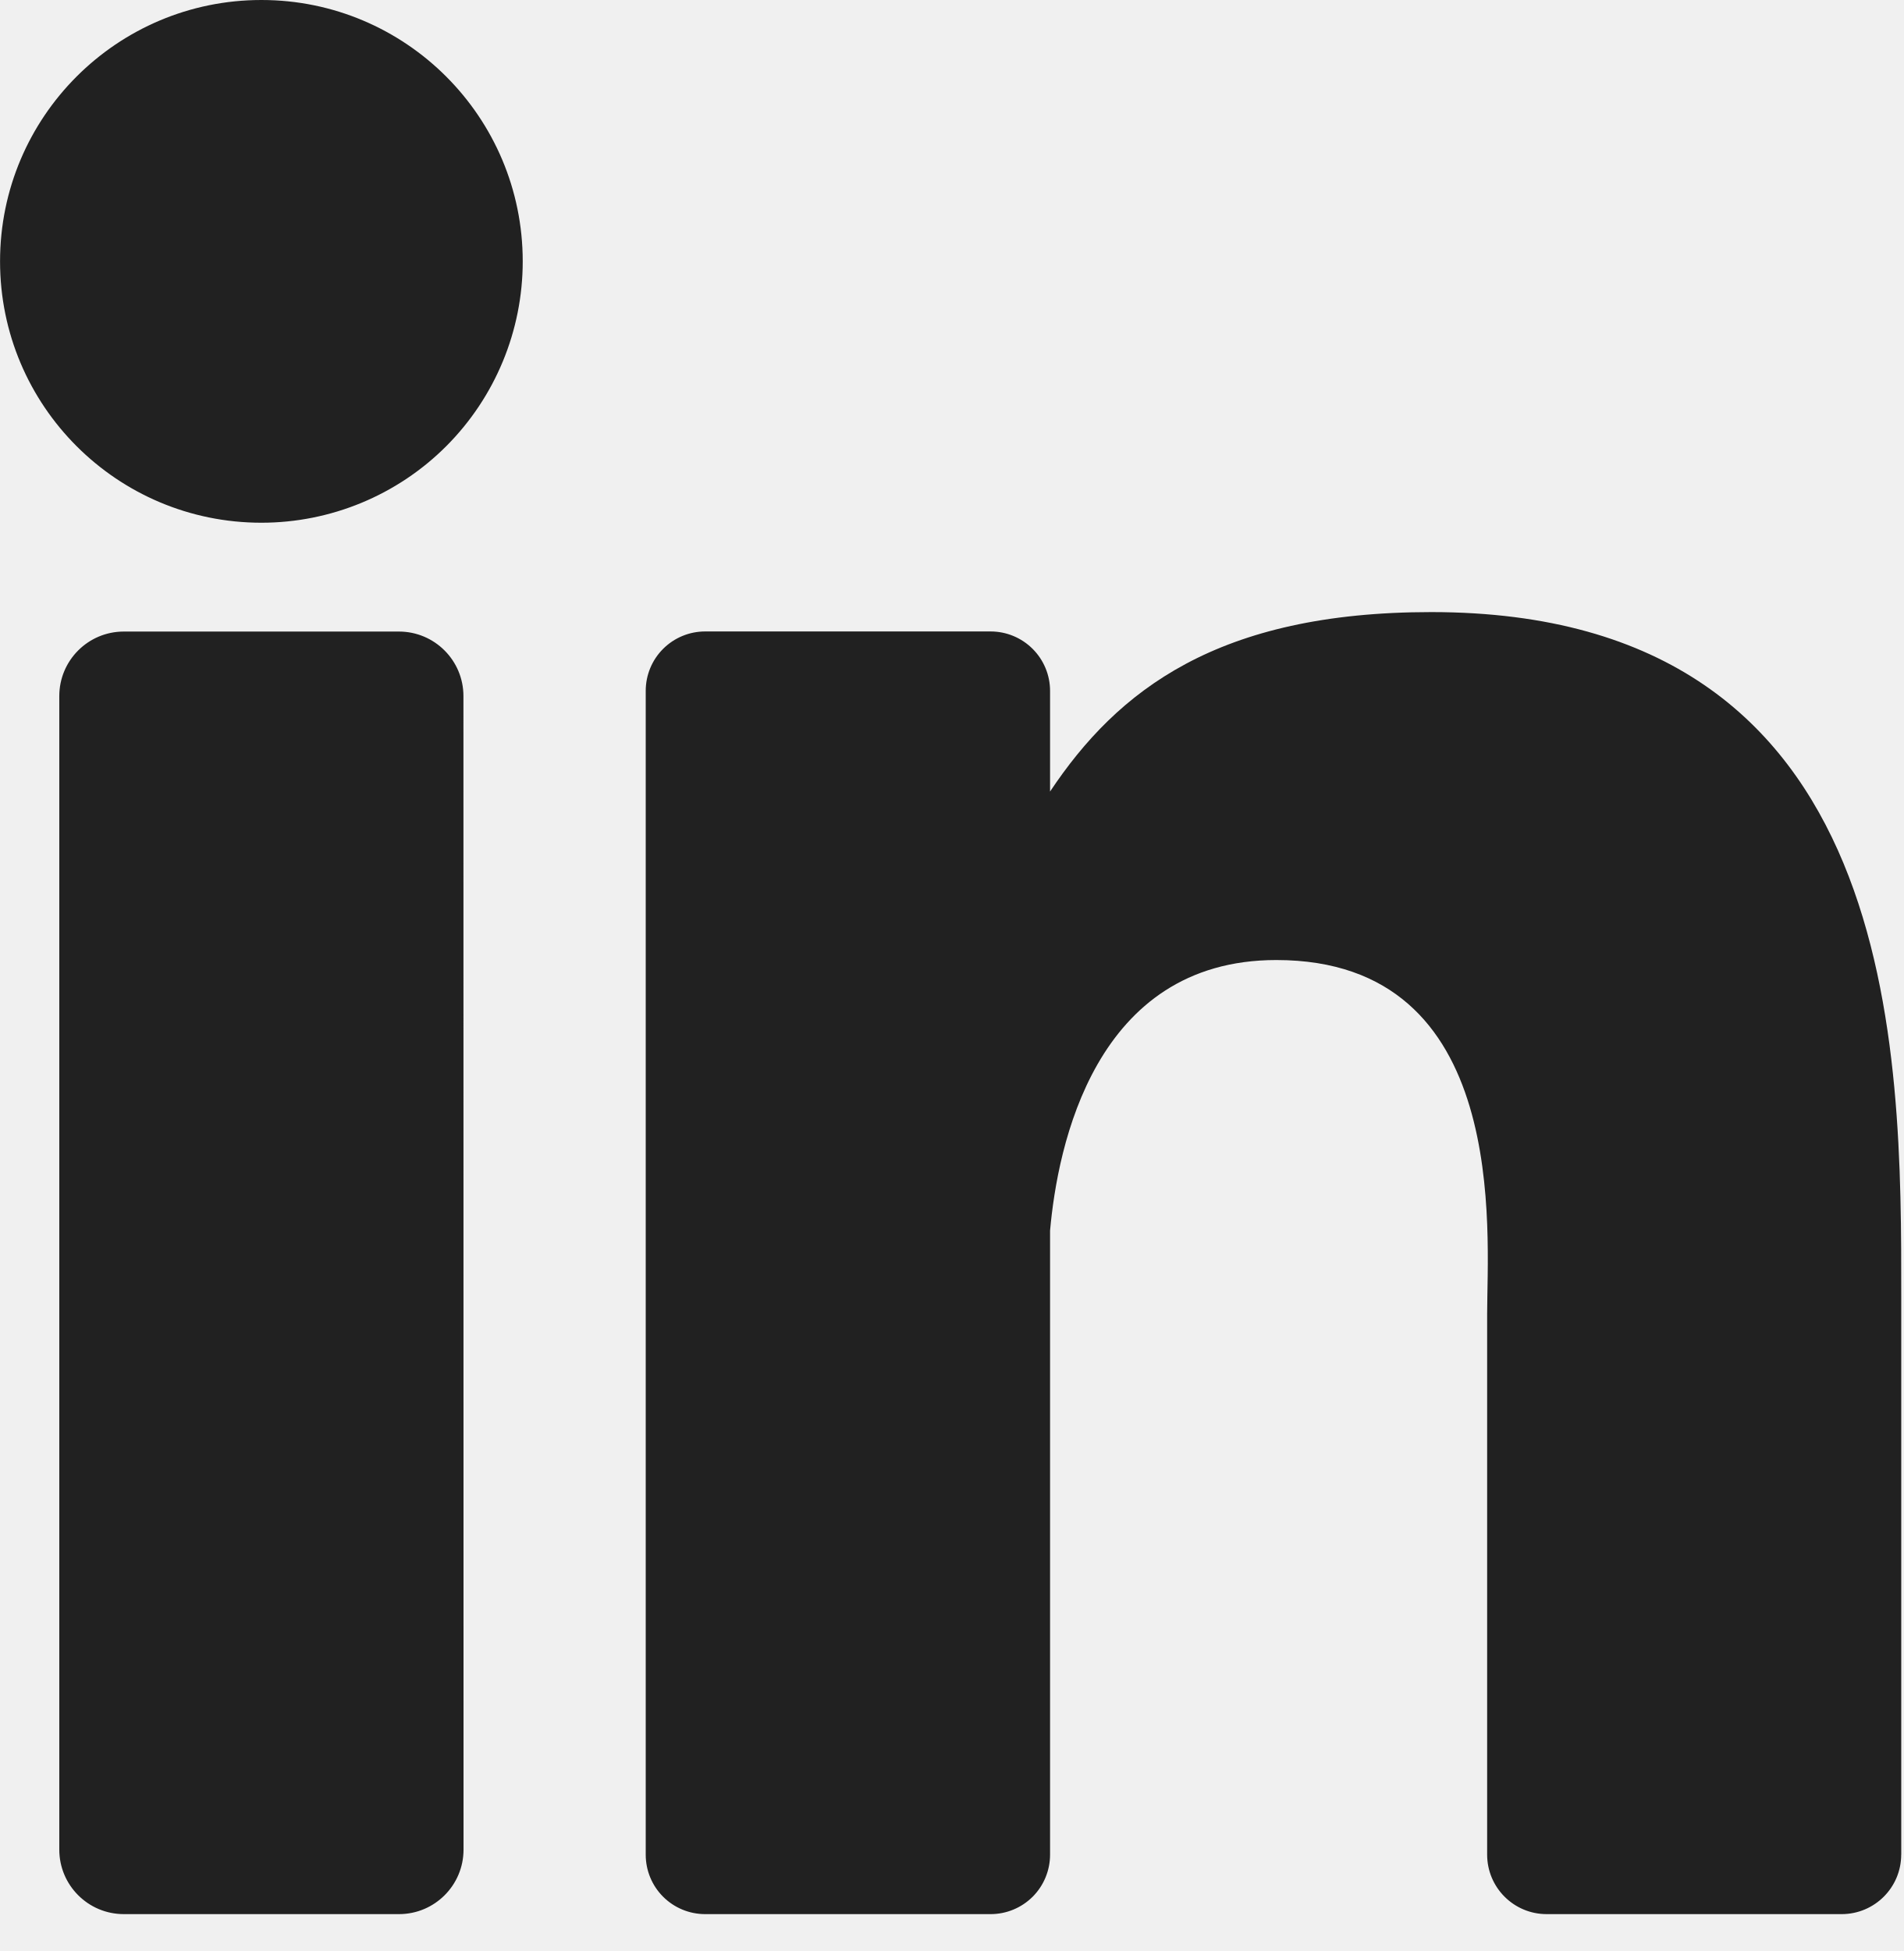
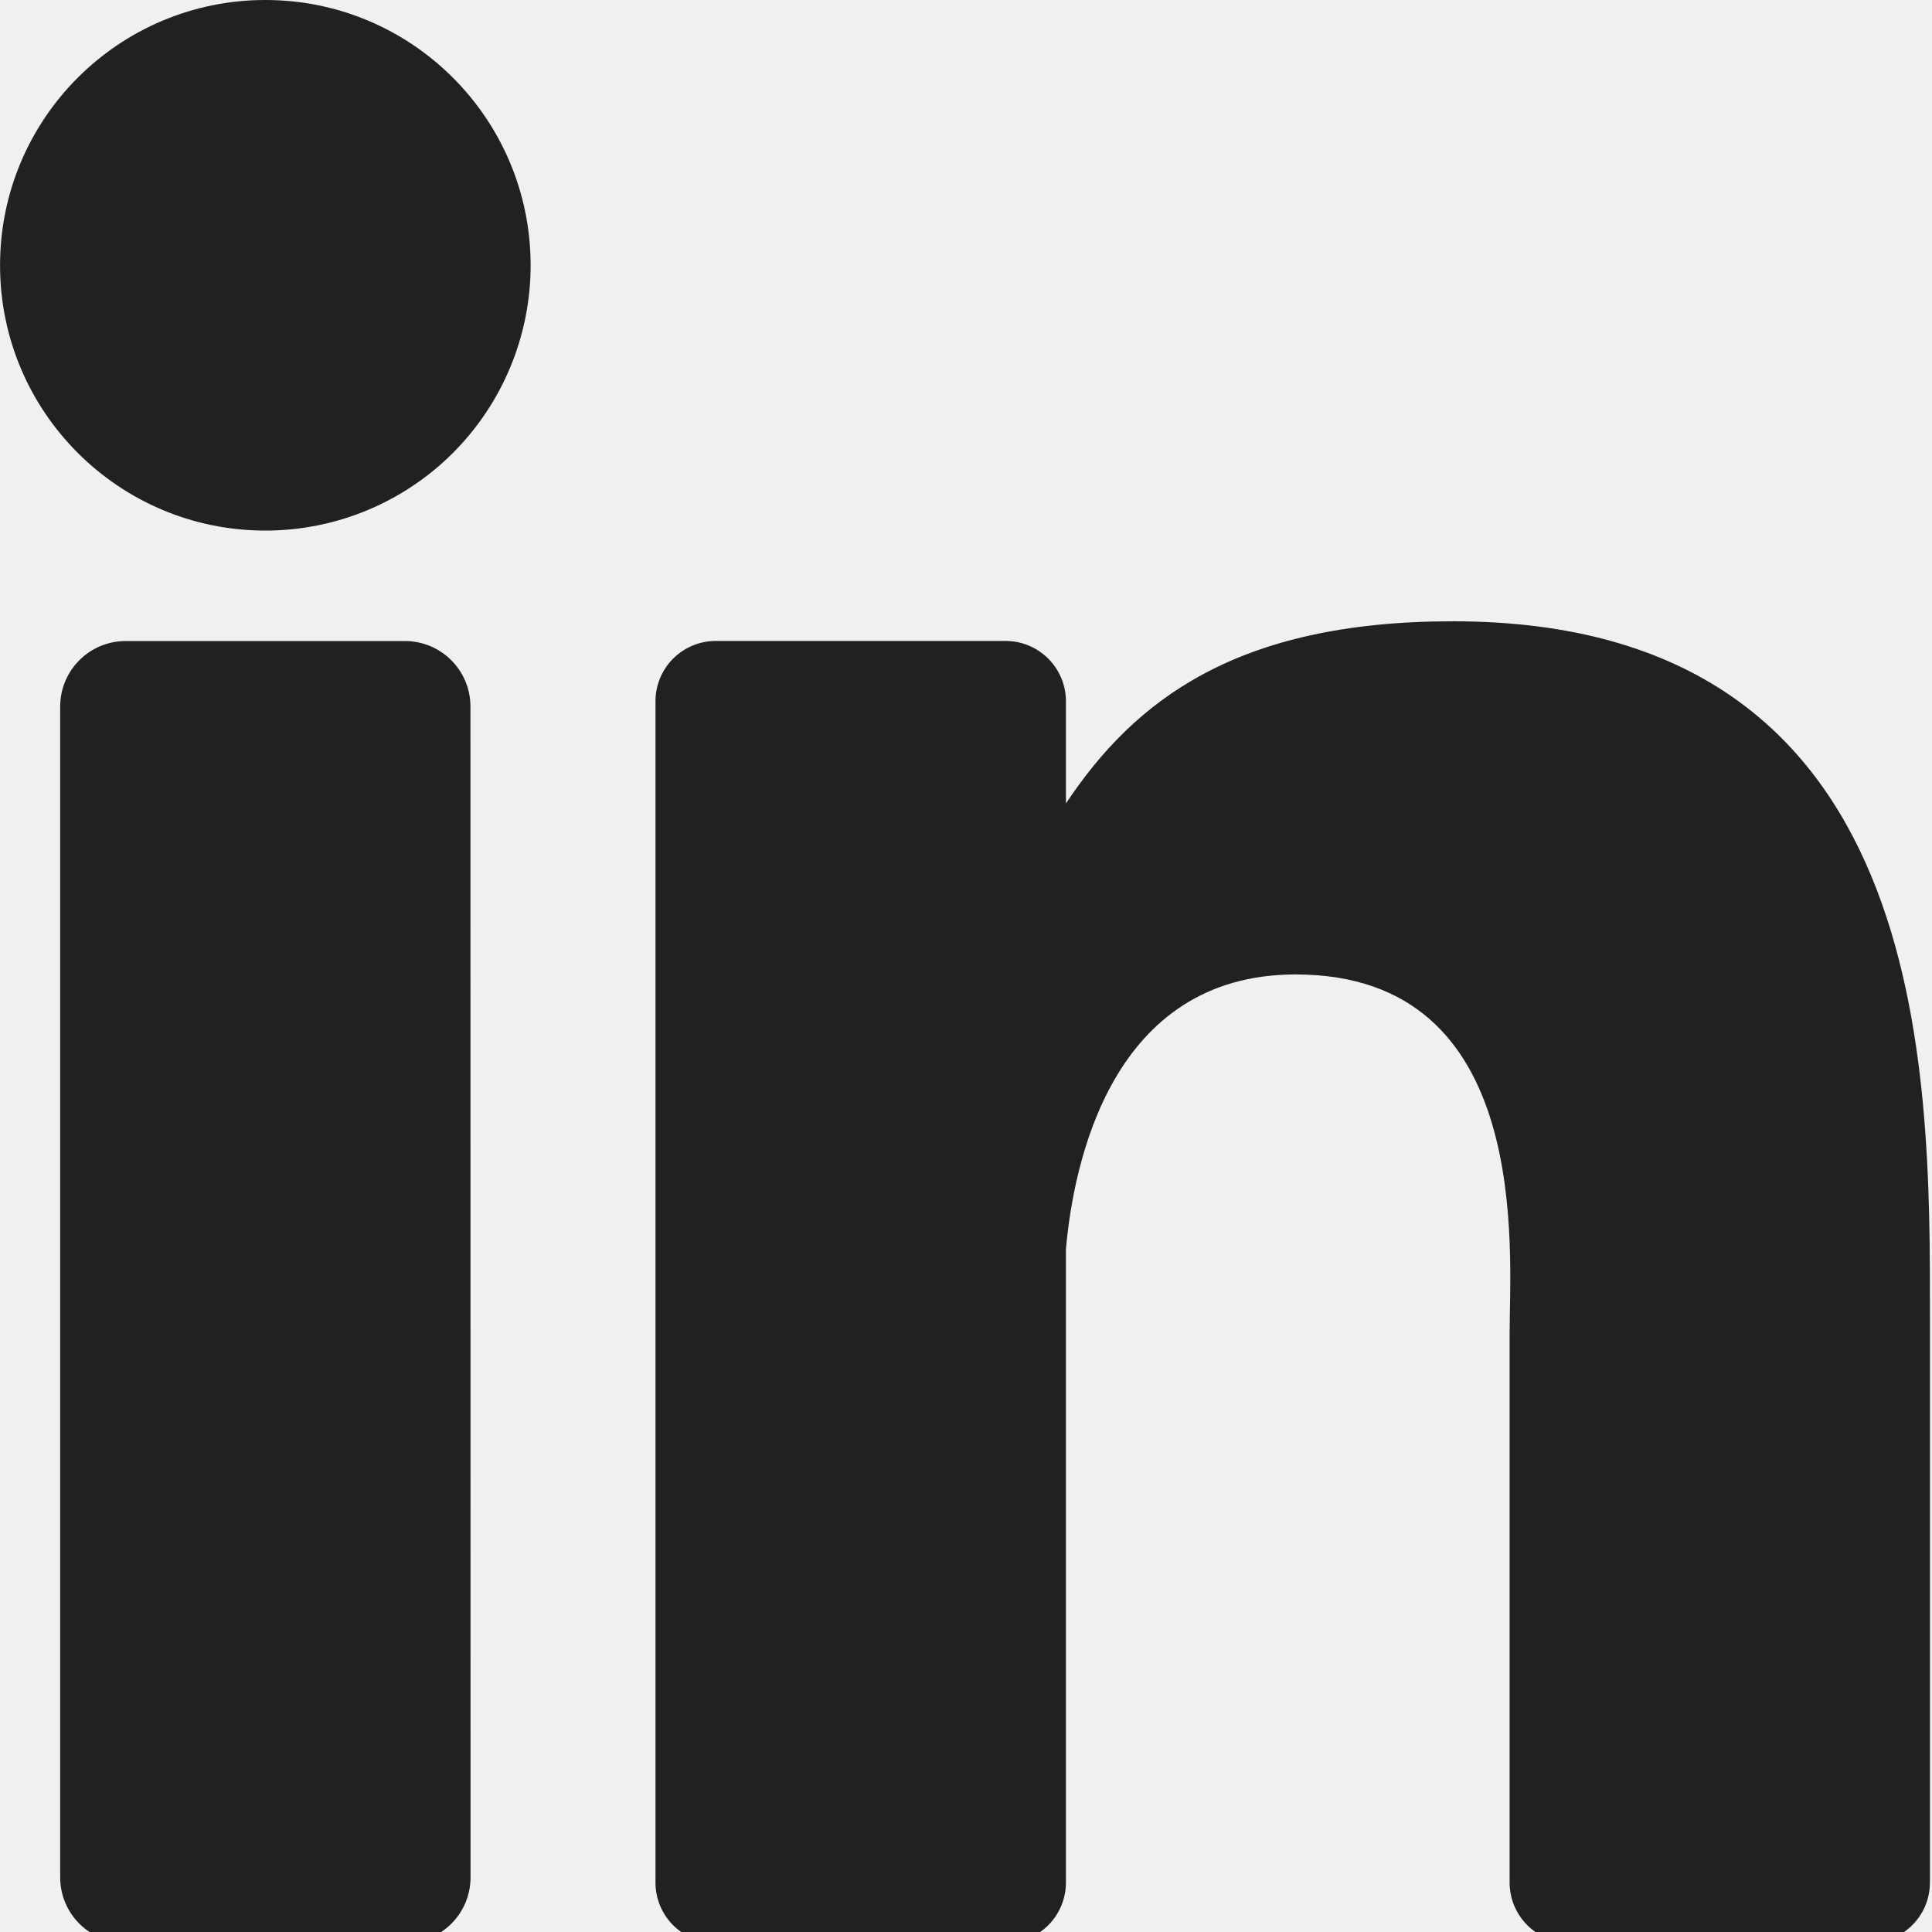
- <svg xmlns="http://www.w3.org/2000/svg" width="40px" height="41px" viewBox="0 0 40 41" version="1.1">
-   <defs />
-   <g id="Page-1" stroke="none" stroke-width="1" fill="none" fill-rule="evenodd">
-     <g id="01-linkedin" fill="#212121" fill-rule="nonzero">
-       <path d="M9.742,38.869 C9.742,39.618 9.135,40.225 8.386,40.225 L2.602,40.225 C1.853,40.225 1.246,39.618 1.246,38.869 L1.246,14.628 C1.246,13.879 1.853,13.272 2.602,13.272 L8.384,13.272 C9.133,13.272 9.74,13.879 9.74,14.628 L9.742,38.869 Z M5.494,10.985 C2.46,10.985 0.001,8.526 0.001,5.493 C0.001,2.459 2.46,2.92245826e-14 5.494,2.84217094e-14 C8.527,2.80202729e-14 10.986,2.459 10.986,5.493 C10.986,6.949 10.408,8.346 9.378,9.377 C8.348,10.407 6.951,10.985 5.494,10.985 Z M39.957,38.975 C39.957,39.665 39.398,40.224 38.708,40.225 L32.505,40.225 C31.815,40.225 31.256,39.666 31.255,38.976 L31.255,27.607 C31.255,25.912 31.754,20.175 26.824,20.175 C23,20.175 22.225,24.101 22.069,25.862 L22.069,38.975 C22.069,39.306 21.938,39.624 21.704,39.859 C21.469,40.093 21.152,40.225 20.82,40.225 L14.819,40.225 C14.488,40.225 14.17,40.093 13.936,39.859 C13.702,39.625 13.571,39.307 13.571,38.976 L13.571,14.519 C13.571,14.187 13.702,13.87 13.936,13.636 C14.17,13.402 14.488,13.27 14.819,13.27 L20.82,13.27 C21.151,13.27 21.469,13.402 21.703,13.636 C21.937,13.87 22.069,14.187 22.069,14.519 L22.069,16.634 C23.487,14.506 25.593,12.863 30.08,12.863 C40.015,12.863 39.958,22.145 39.958,27.244 L39.958,38.975 L39.957,38.975 Z" id="Shape" />
-     </g>
+ <svg xmlns="http://www.w3.org/2000/svg" width="40" height="40" viewBox="0 0 40 40" fill="none">
+   <g clip-path="url(#clip0_748_271)">
+     <path d="M9.742 38.869C9.742 39.618 9.135 40.225 8.386 40.225H2.602C1.853 40.225 1.246 39.618 1.246 38.869V14.628C1.246 13.879 1.853 13.272 2.602 13.272H8.384C9.133 13.272 9.74 13.879 9.74 14.628L9.742 38.869ZM5.494 10.985C2.46 10.985 0.001 8.526 0.001 5.493C0.001 2.459 2.46 0 5.494 0C8.527 0 10.986 2.459 10.986 5.493C10.986 6.949 10.408 8.346 9.378 9.377C8.348 10.407 6.951 10.985 5.494 10.985ZM39.957 38.975C39.957 39.665 39.398 40.224 38.709 40.225H32.505C31.815 40.225 31.256 39.666 31.255 38.976V27.607C31.255 25.912 31.754 20.175 26.824 20.175C23 20.175 22.225 24.101 22.069 25.862V38.975C22.069 39.306 21.938 39.624 21.704 39.859C21.469 40.093 21.152 40.225 20.82 40.225H14.819C14.488 40.225 14.171 40.093 13.936 39.859C13.702 39.625 13.571 39.307 13.571 38.976V14.519C13.571 14.188 13.702 13.87 13.936 13.636C14.171 13.402 14.488 13.27 14.819 13.27H20.82C21.151 13.27 21.469 13.402 21.703 13.636C21.937 13.87 22.069 14.188 22.069 14.519V16.634C23.487 14.506 25.593 12.863 30.08 12.863C40.015 12.863 39.958 22.145 39.958 27.244V38.975H39.957Z" fill="#212121" />
  </g>
+   <defs>
+     <clipPath id="clip0_748_271">
+       <rect width="40" height="40" fill="white" />
+     </clipPath>
+   </defs>
</svg>
